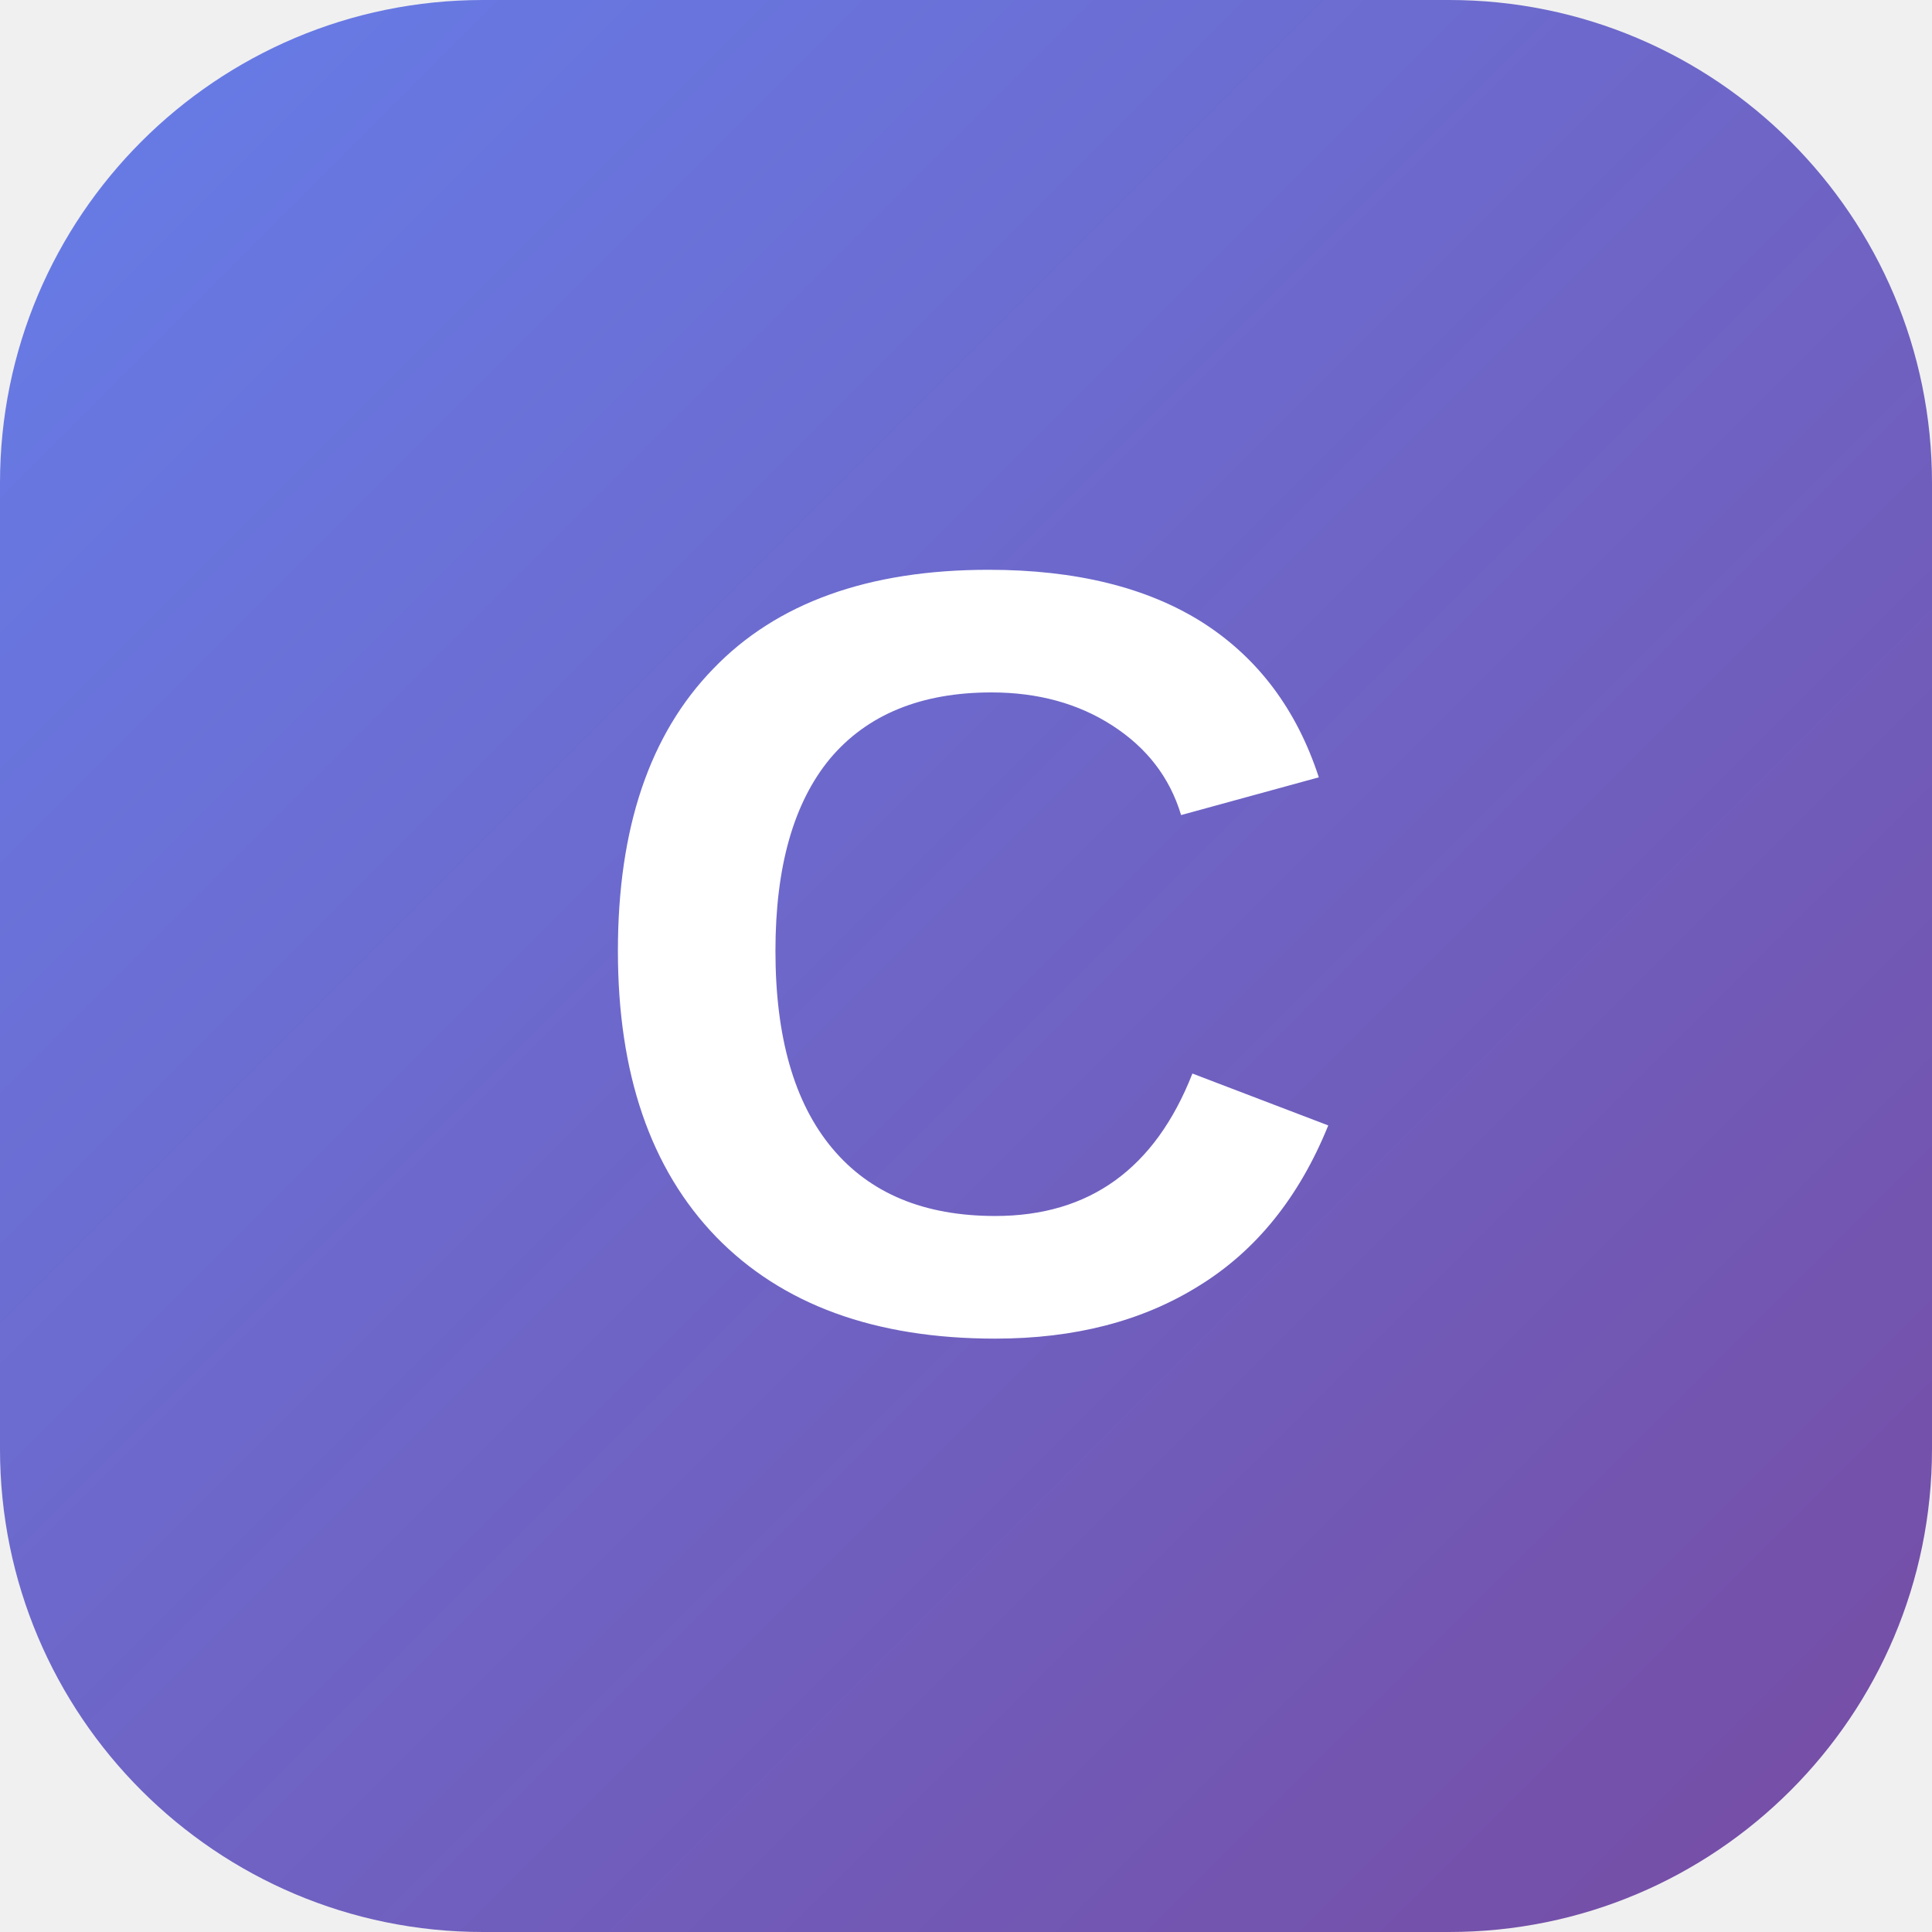
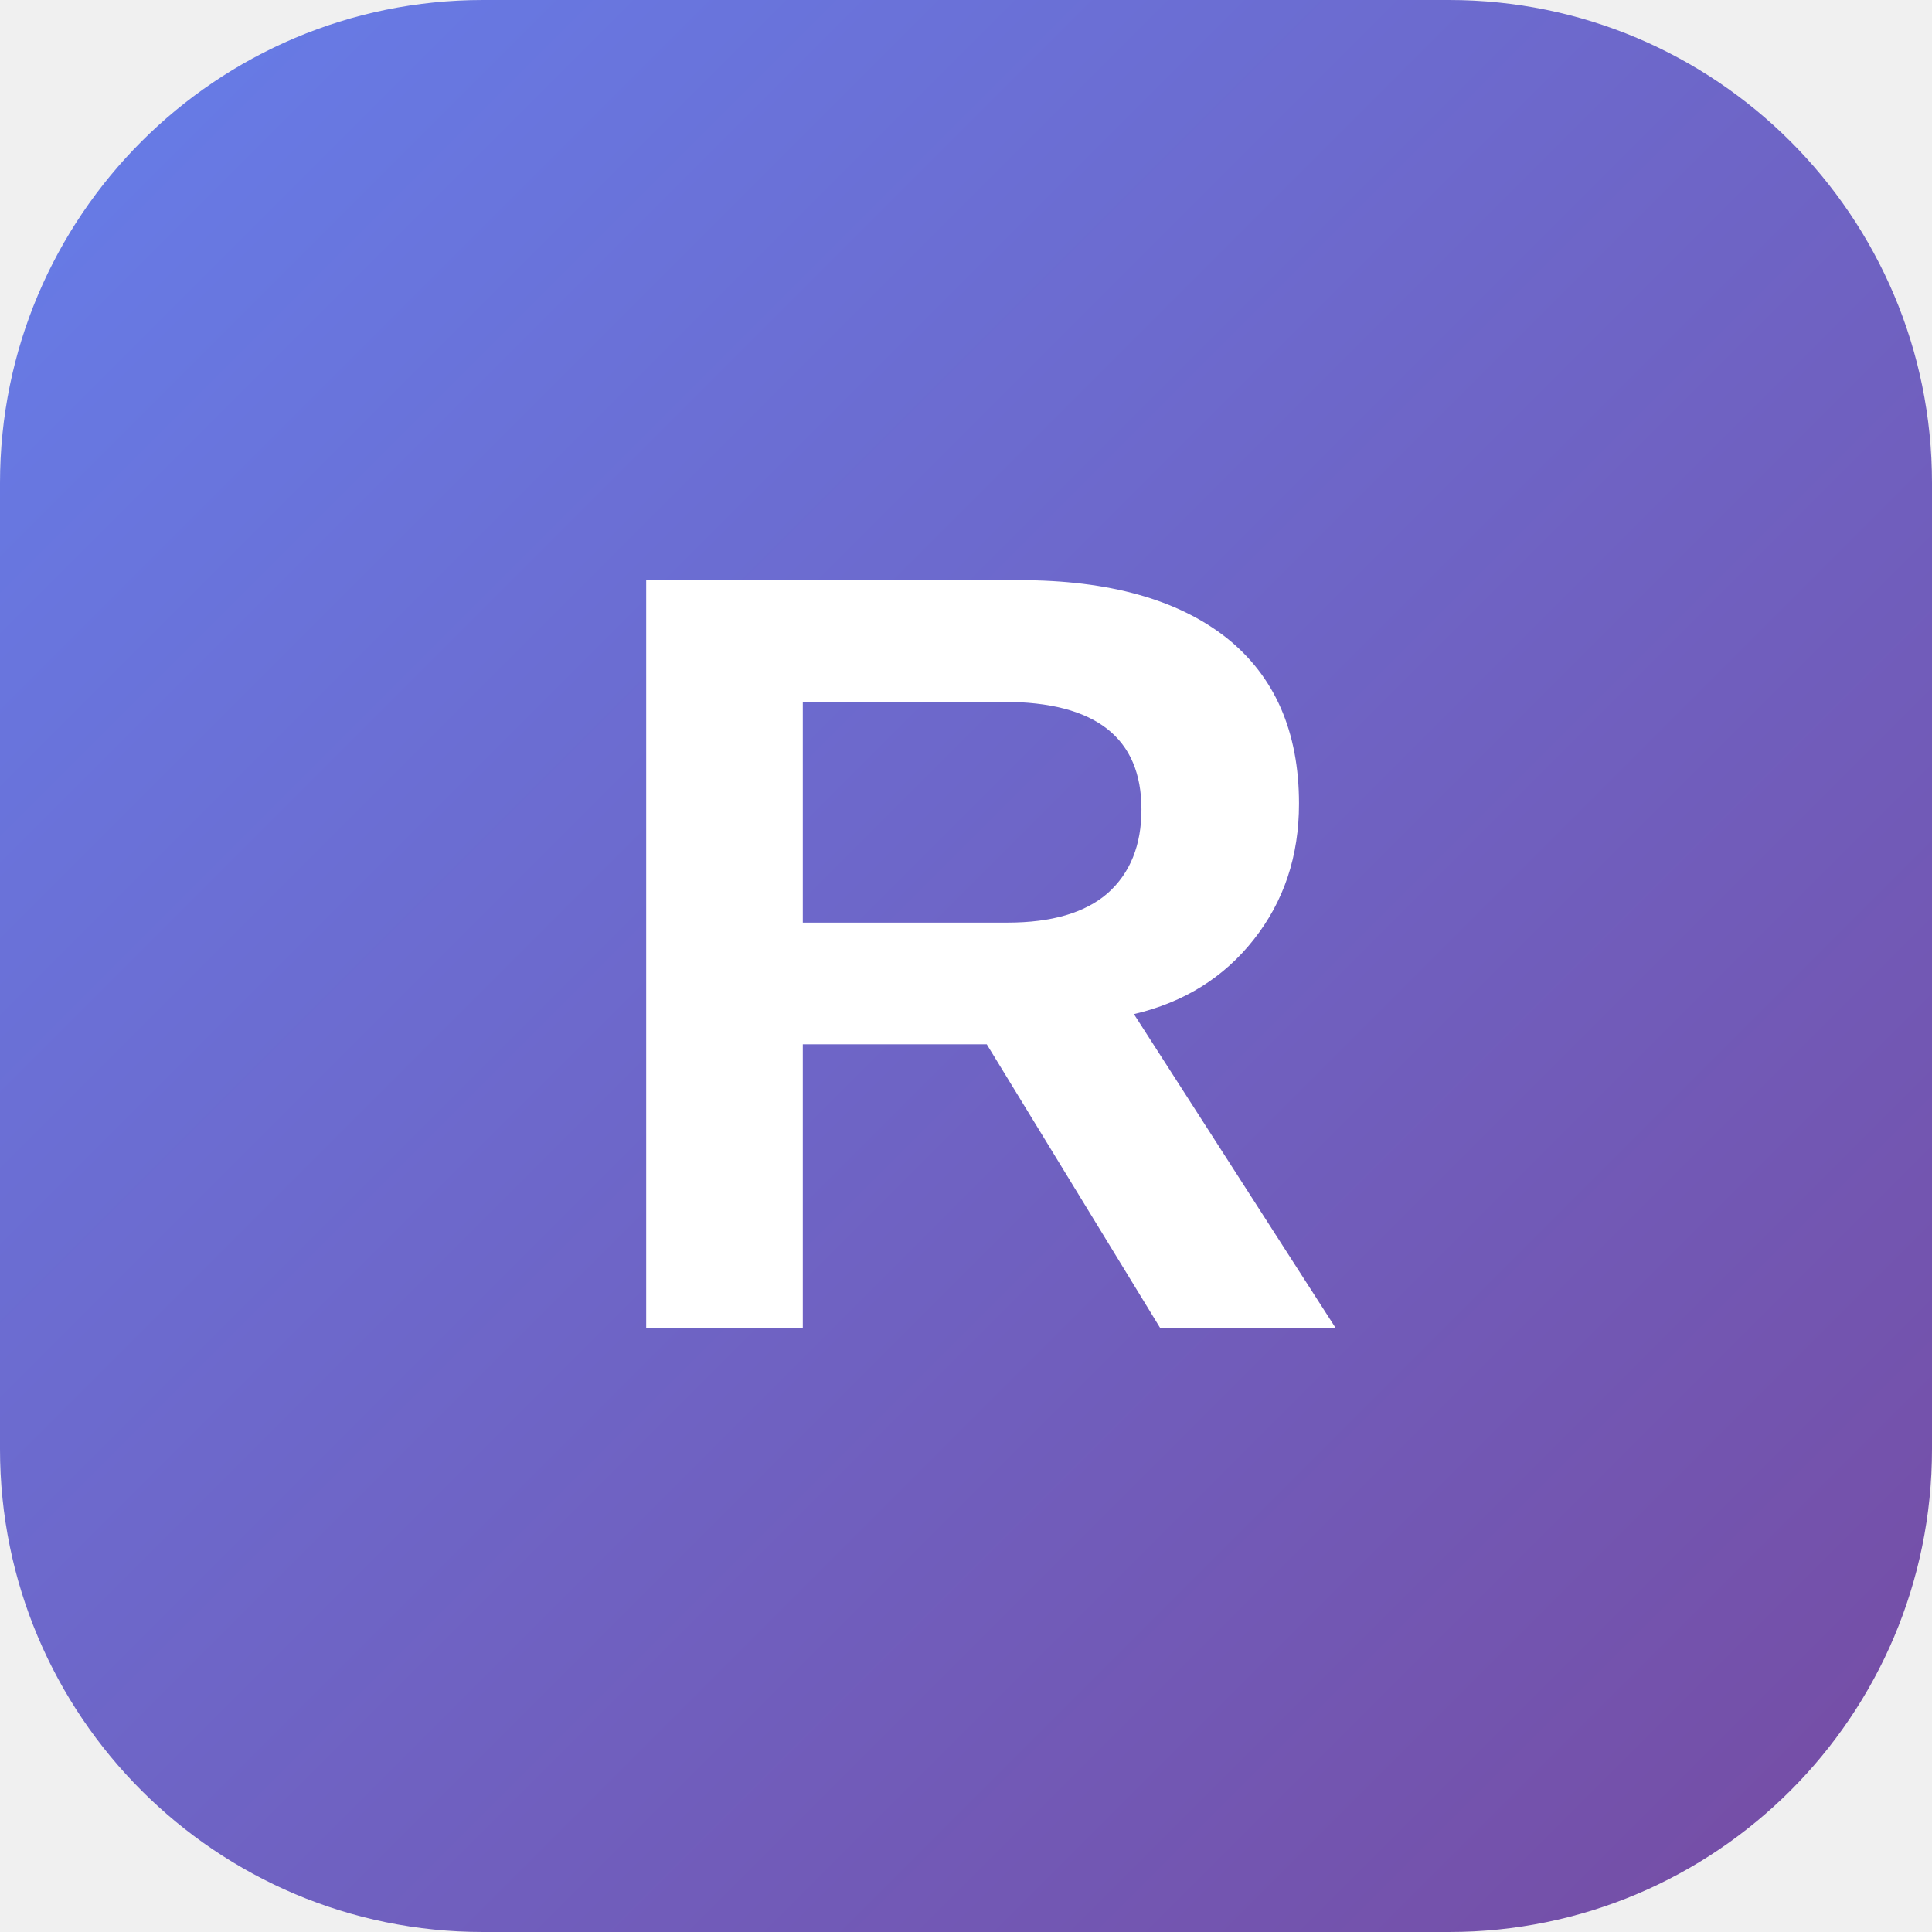
<svg xmlns="http://www.w3.org/2000/svg" viewBox="0 0 32 32">
  <defs>
    <linearGradient id="gradient" x1="0%" y1="0%" x2="100%" y2="100%">
      <stop offset="0%" style="stop-color:#667eea;stop-opacity:1" />
      <stop offset="100%" style="stop-color:#764ba2;stop-opacity:1" />
    </linearGradient>
  </defs>
  <rect width="32" height="32" rx="8" fill="url(#gradient)" />
-   <text x="16" y="22" font-family="Arial, sans-serif" font-size="18" font-weight="700" fill="white" text-anchor="middle">C</text>
+   <text x="16" y="22" font-family="Arial, sans-serif" font-size="18" font-weight="700" fill="white" text-anchor="middle">R</text>
</svg>
